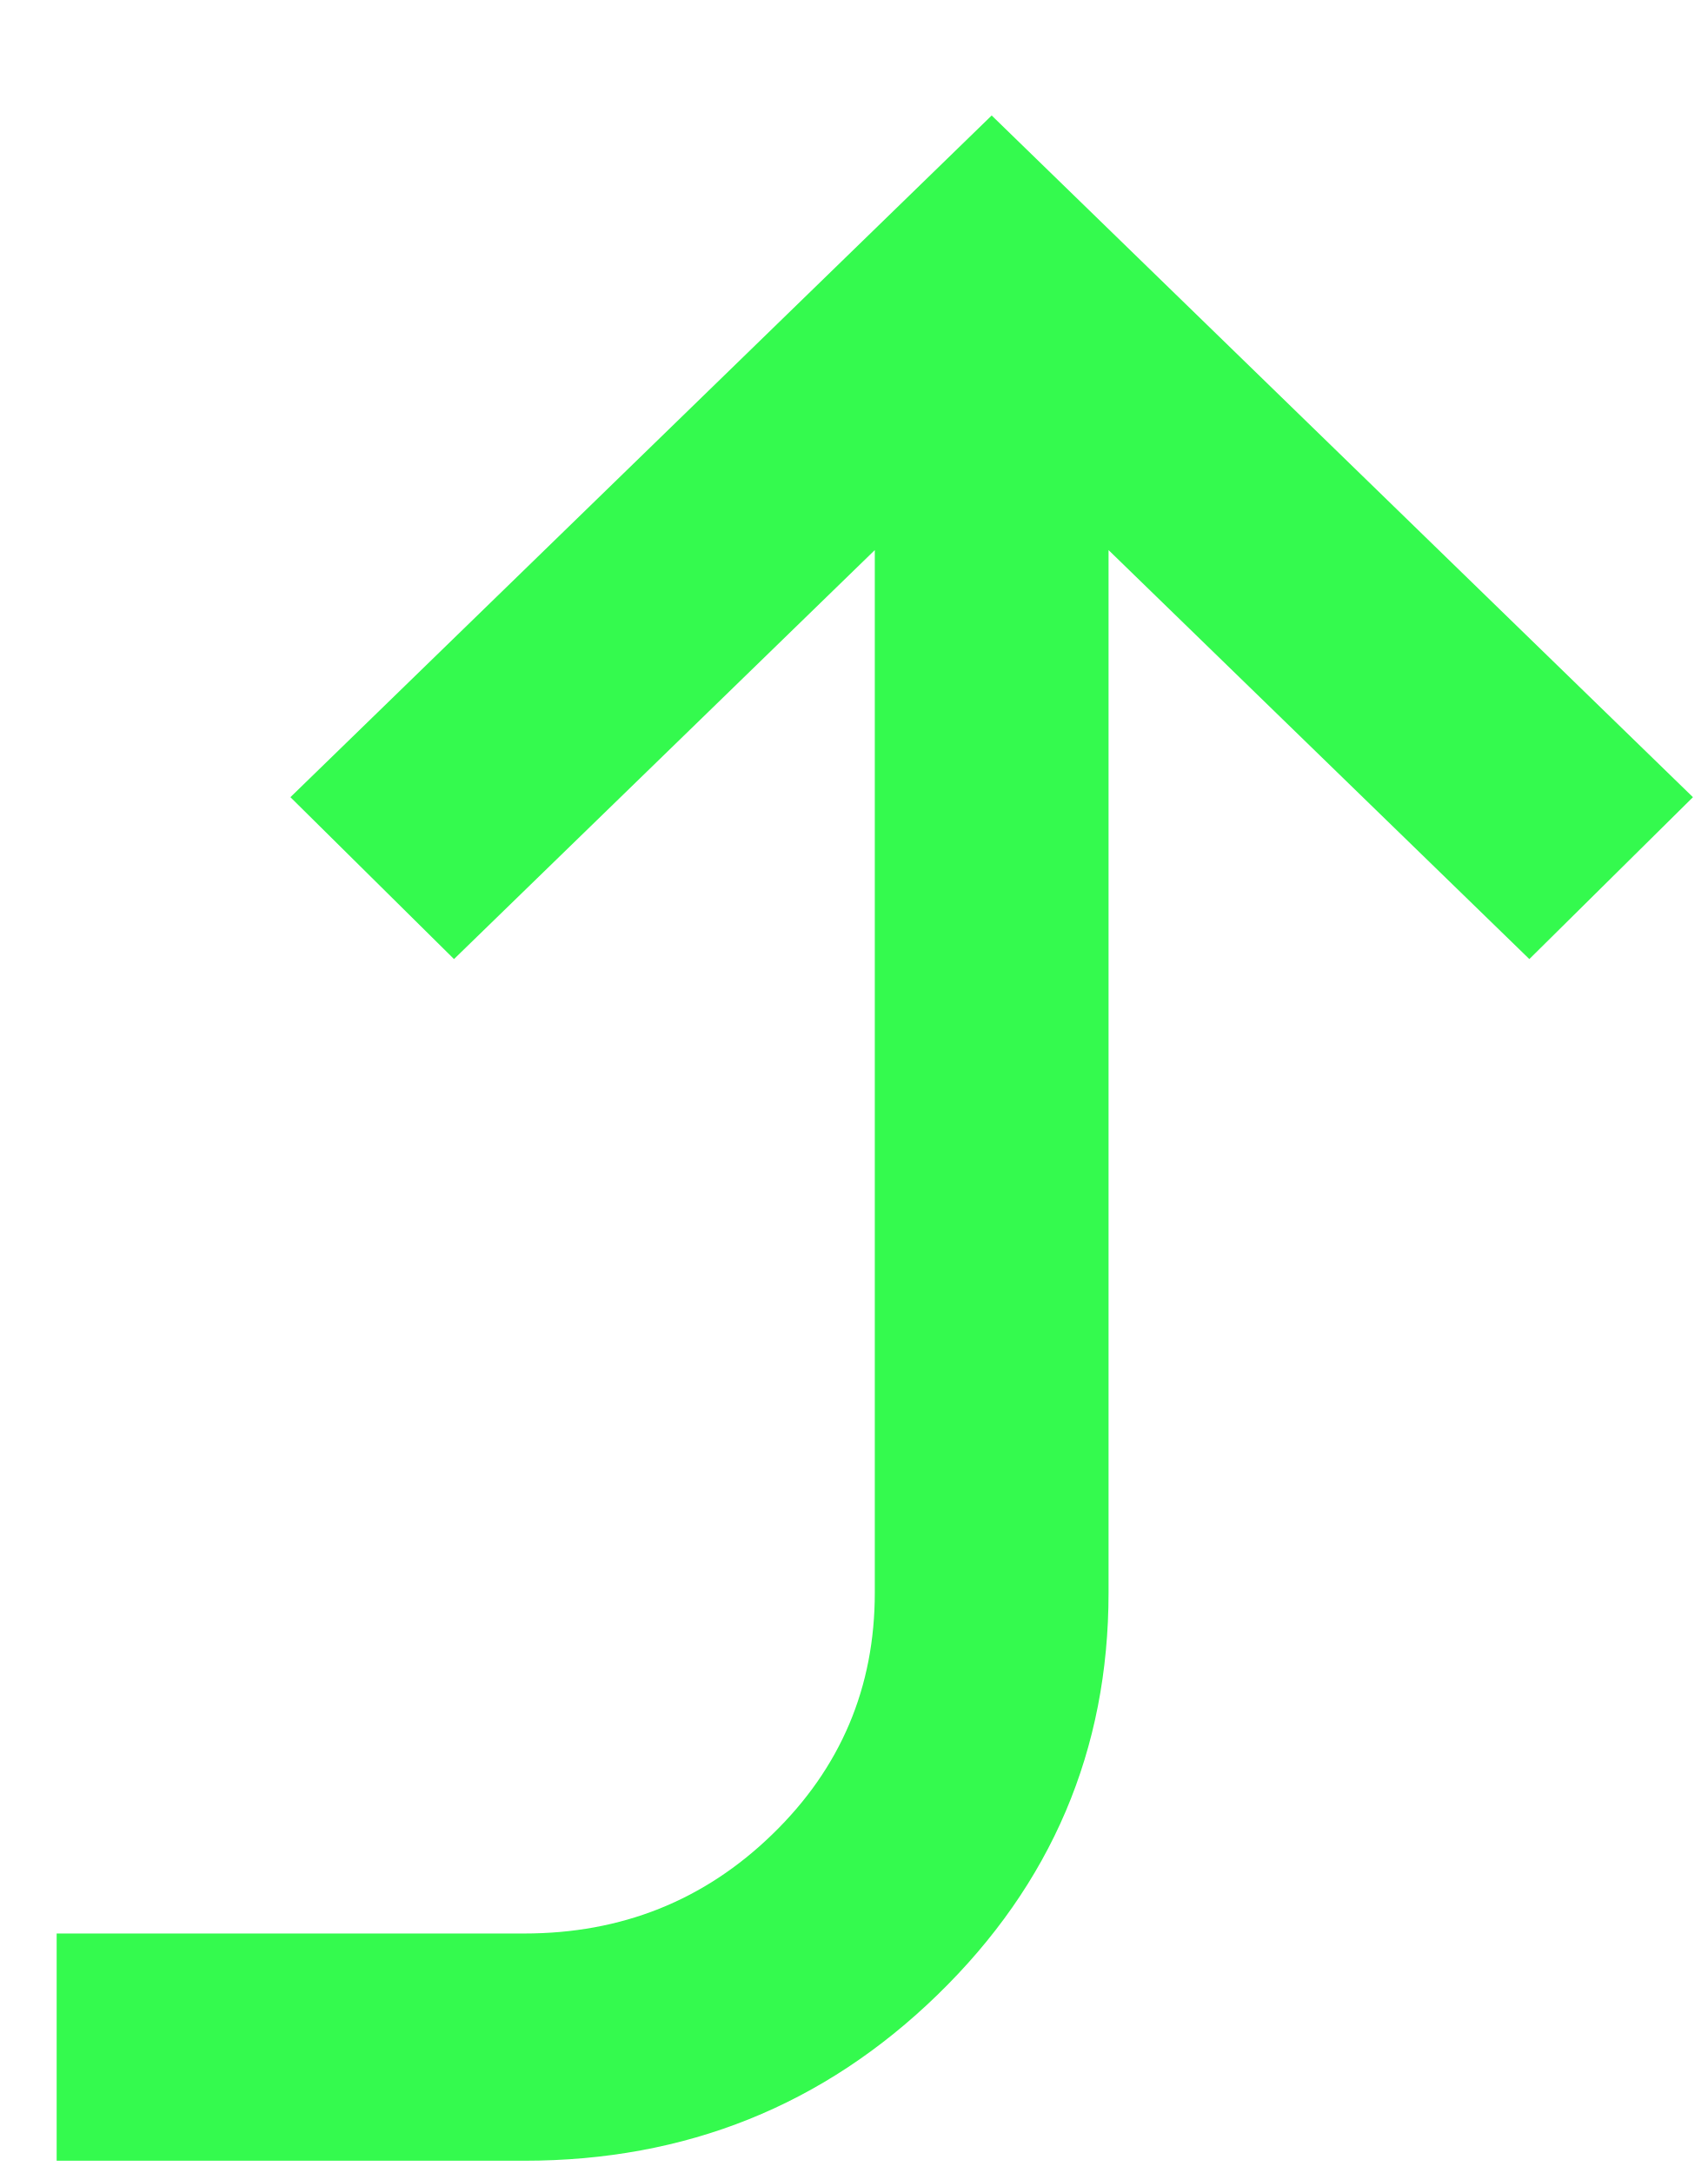
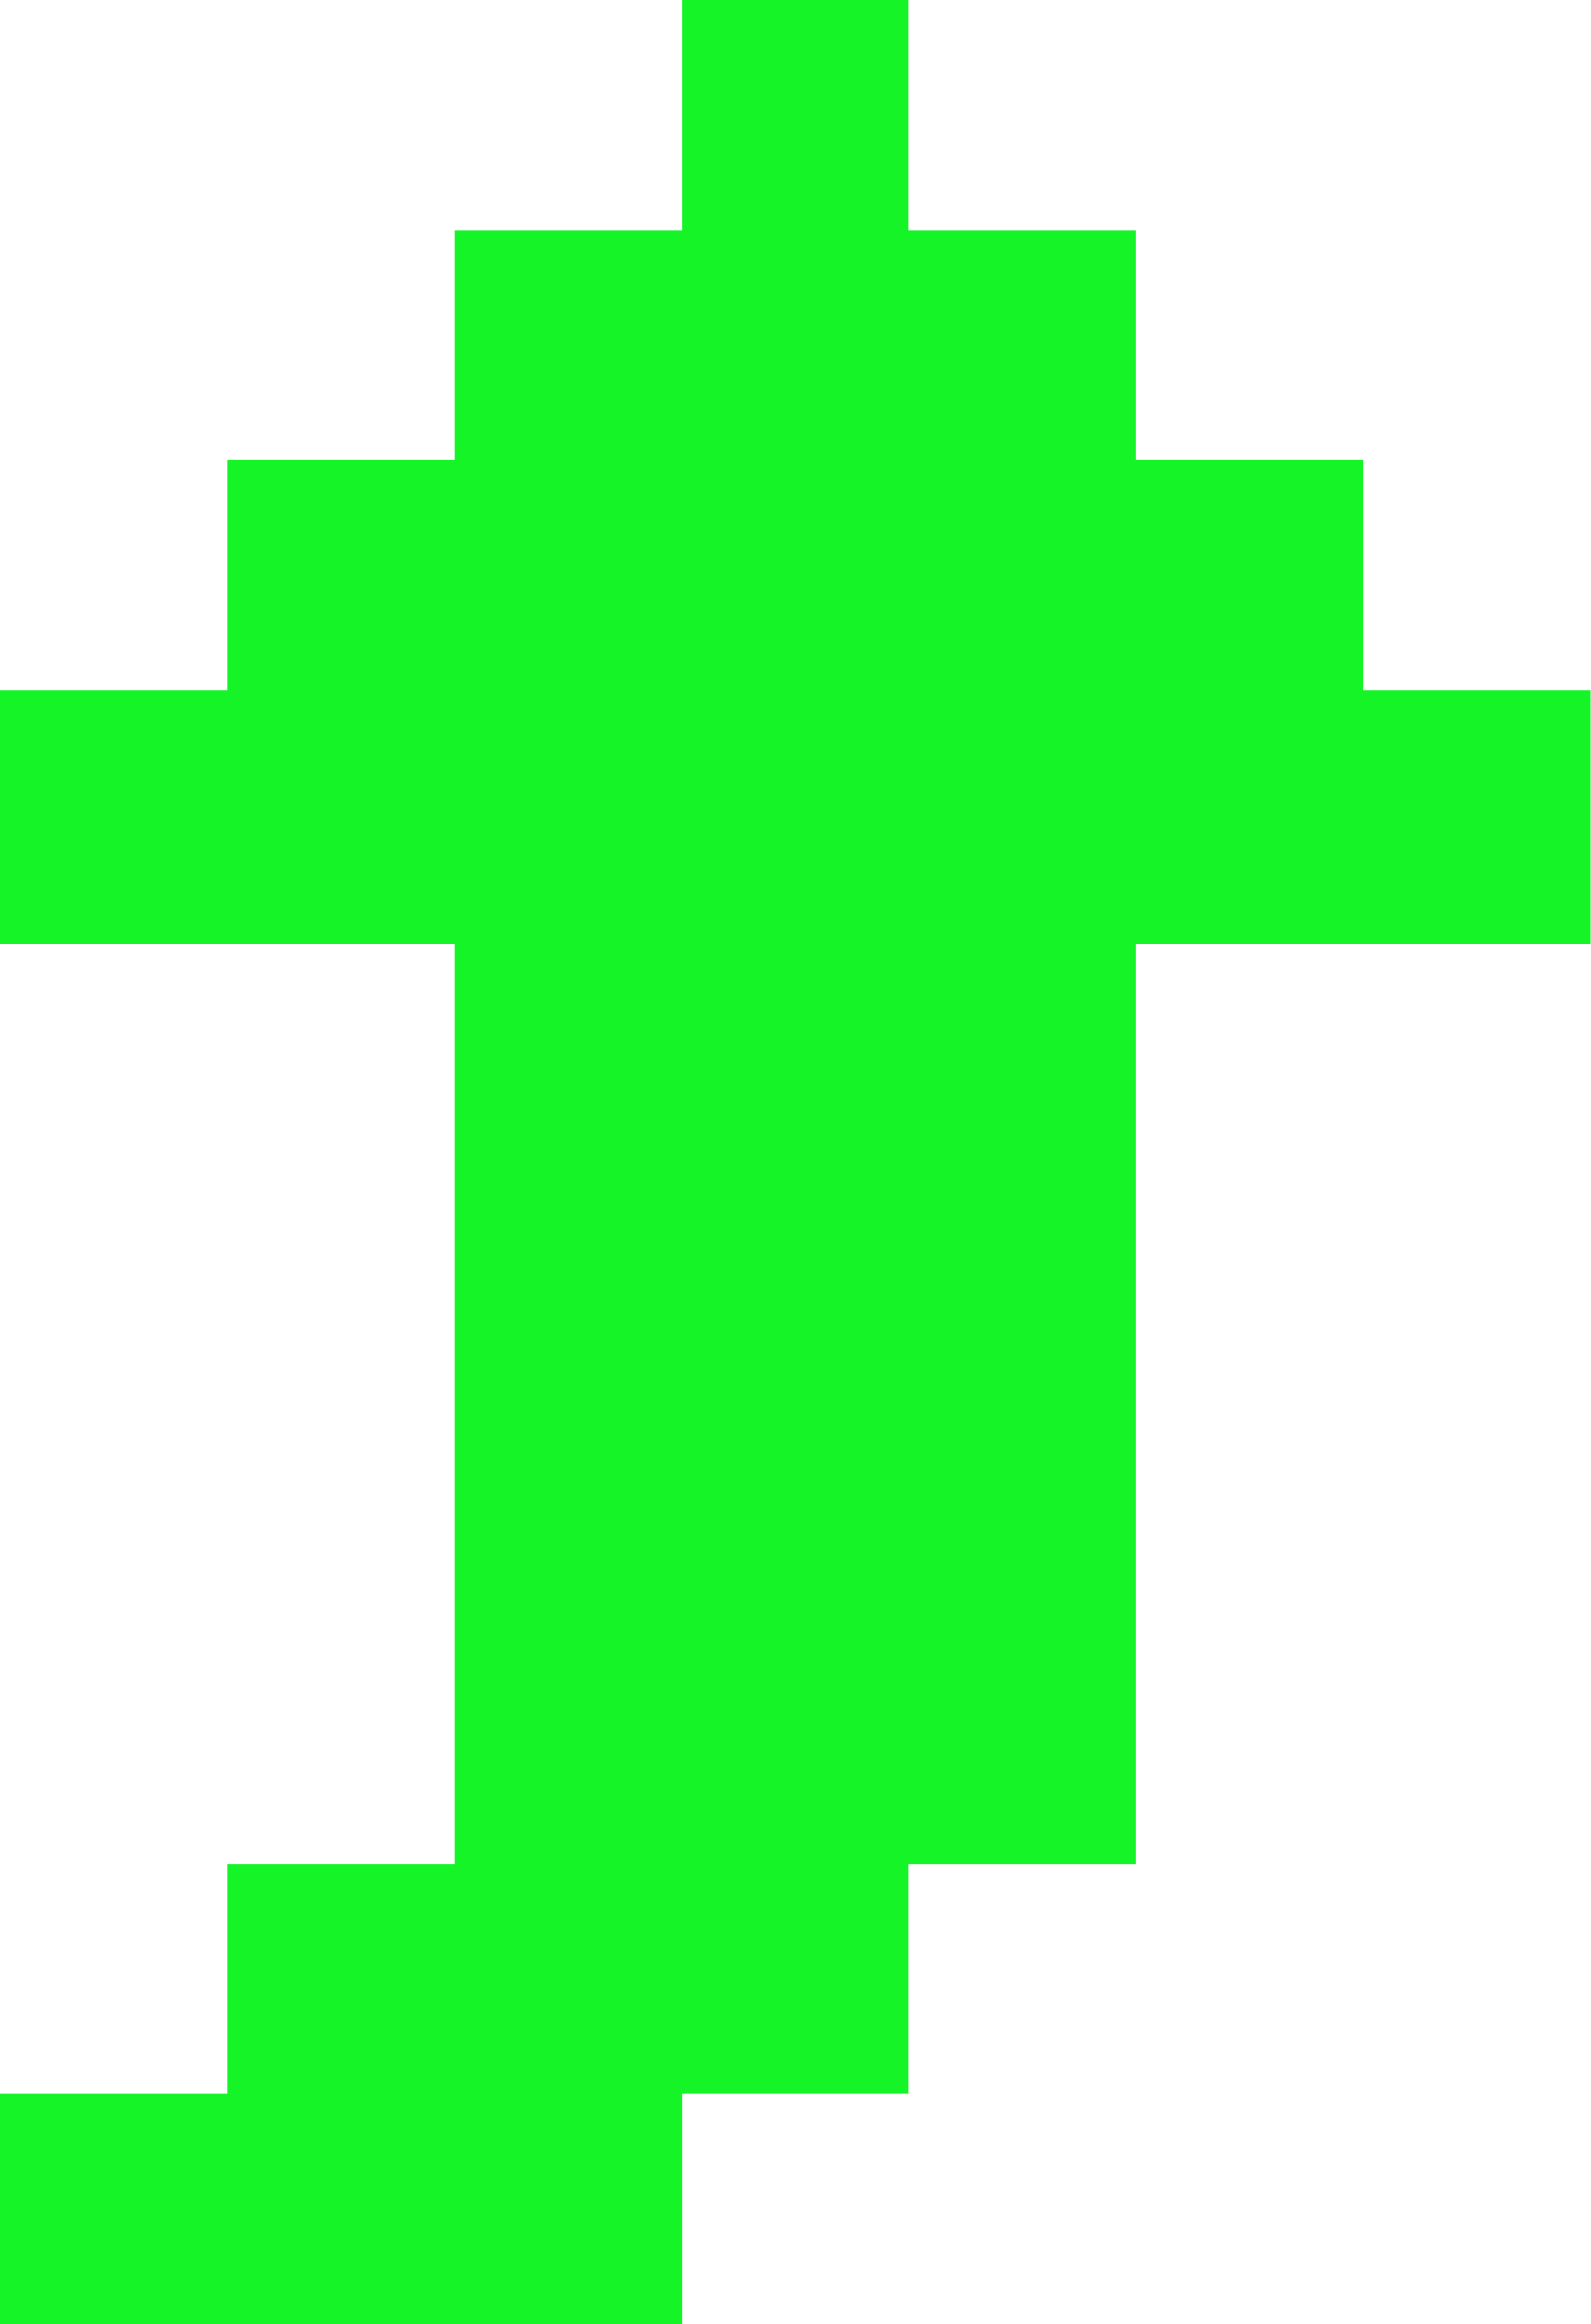
- <svg xmlns="http://www.w3.org/2000/svg" width="11" height="14" viewBox="0 0 11 14" fill="none">
-   <path d="M0.365 12.457L3.377 12.457C4.005 12.457 4.538 12.244 4.977 11.817C5.417 11.39 5.636 10.871 5.636 10.261L5.636 3.544L2.925 6.179L1.871 5.136L6.389 0.744L10.907 5.136L9.853 6.179L7.142 3.544L7.142 10.261C7.142 11.274 6.775 12.137 6.041 12.851C5.307 13.565 4.419 13.921 3.377 13.921L0.365 13.921L0.365 12.457Z" fill="#34FA4E" />
+ <svg xmlns="http://www.w3.org/2000/svg" width="13" height="19" viewBox="0 0 13 19" fill="none">
+   <path d="M9.286 1.88L9.286 3.761L11.143 3.761L11.143 5.641L13 5.641L13 7.718L11.143 7.718L9.286 7.718L9.286 15.239L7.428 15.239L7.428 17.12L5.572 17.12L5.572 19L3.714 19L1.857 19L-9.53674e-07 19L-8.71482e-07 17.12L1.857 17.12L1.857 15.239L3.714 15.239L3.714 7.718L1.857 7.718L-4.60539e-07 7.718L-3.69735e-07 5.641L1.857 5.641L1.857 3.761L3.714 3.761L3.714 1.88L5.572 1.88L5.572 -3.24705e-07L7.428 -2.43543e-07L7.428 1.88L9.286 1.88Z" fill="#14F427" />
</svg>
